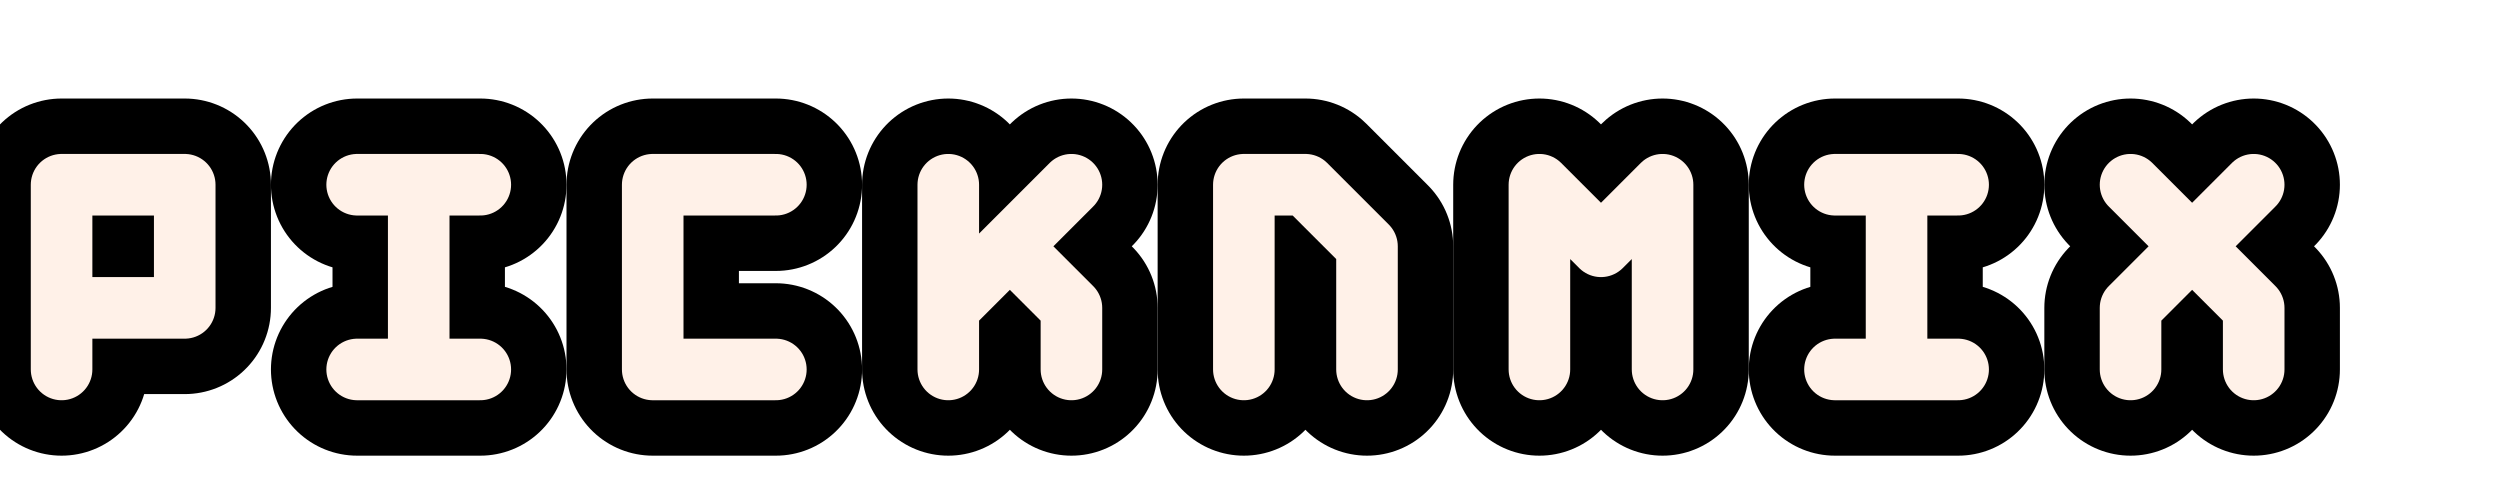
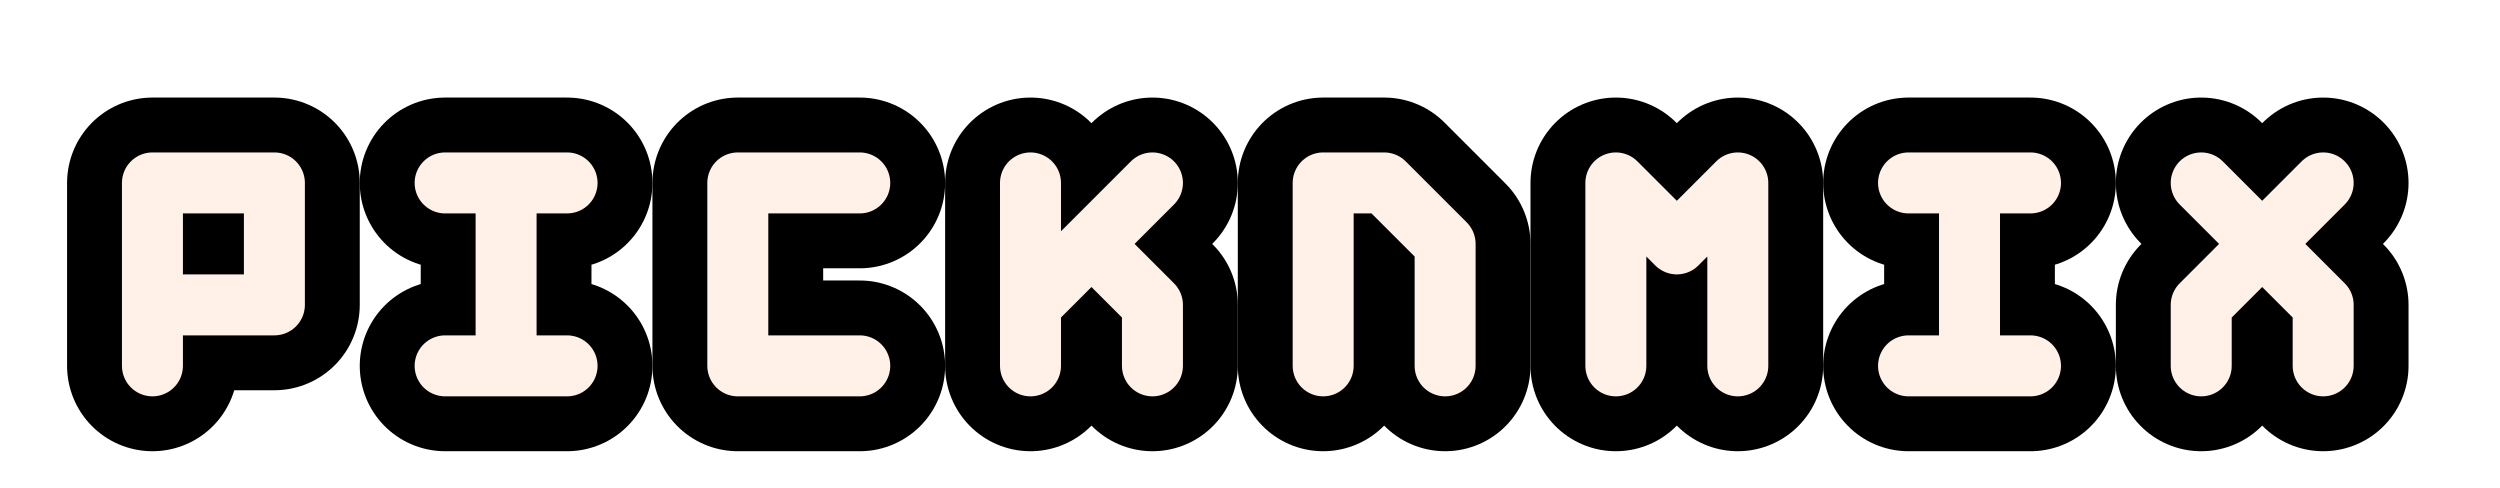
- <svg xmlns="http://www.w3.org/2000/svg" stroke-linecap="round" stroke-linejoin="round" viewBox="-1 0 40.6 8">
+ <svg xmlns="http://www.w3.org/2000/svg" stroke-linecap="round" stroke-linejoin="round" viewBox="-2.5 0 41 8">
  <g fill="none">
    <path stroke="#000" stroke-width="2.8" d="M0 6V3h2v2H0" />
    <path stroke="#fff1e8" d="M0 6V3h2v2H0" />
  </g>
  <g fill="none">
    <path stroke="#000" stroke-width="2.8" d="M4.8 3h2m-2 3h2m-1-3v3" />
    <path stroke="#fff1e8" d="M4.8 3h2m-2 3h2m-1-3v3" />
  </g>
  <g fill="none">
    <path stroke="#000" stroke-width="2.8" d="M11.6 3h-2v3h2" />
    <path stroke="#fff1e8" d="M11.6 3h-2v3h2" />
  </g>
  <g fill="none">
    <path stroke="#000" stroke-width="2.8" d="M14.4 3v3m0-1l2-2m-1 1l1 1v1" />
    <path stroke="#fff1e8" d="M14.4 3v3m0-1l2-2m-1 1l1 1v1" />
  </g>
  <g fill="none">
    <path stroke="#000" stroke-width="2.8" d="M19.2 6V3h1l1 1v2" />
    <path stroke="#fff1e8" d="M19.2 6V3h1l1 1v2" />
  </g>
  <g fill="none">
    <path stroke="#000" stroke-width="2.8" d="M24 6V3l1 1 1-1v3" />
    <path stroke="#fff1e8" d="M24 6V3l1 1 1-1v3" />
  </g>
  <g fill="none">
    <path stroke="#000" stroke-width="2.8" d="M28.8 3h2m-2 3h2m-1-3v3" />
    <path stroke="#fff1e8" d="M28.8 3h2m-2 3h2m-1-3v3" />
  </g>
  <g fill="none">
    <path stroke="#000" stroke-width="2.8" d="M33.6 3l2 2v1m0-3l-2 2v1" />
    <path stroke="#fff1e8" d="M33.6 3l2 2v1m0-3l-2 2v1" />
  </g>
</svg>
